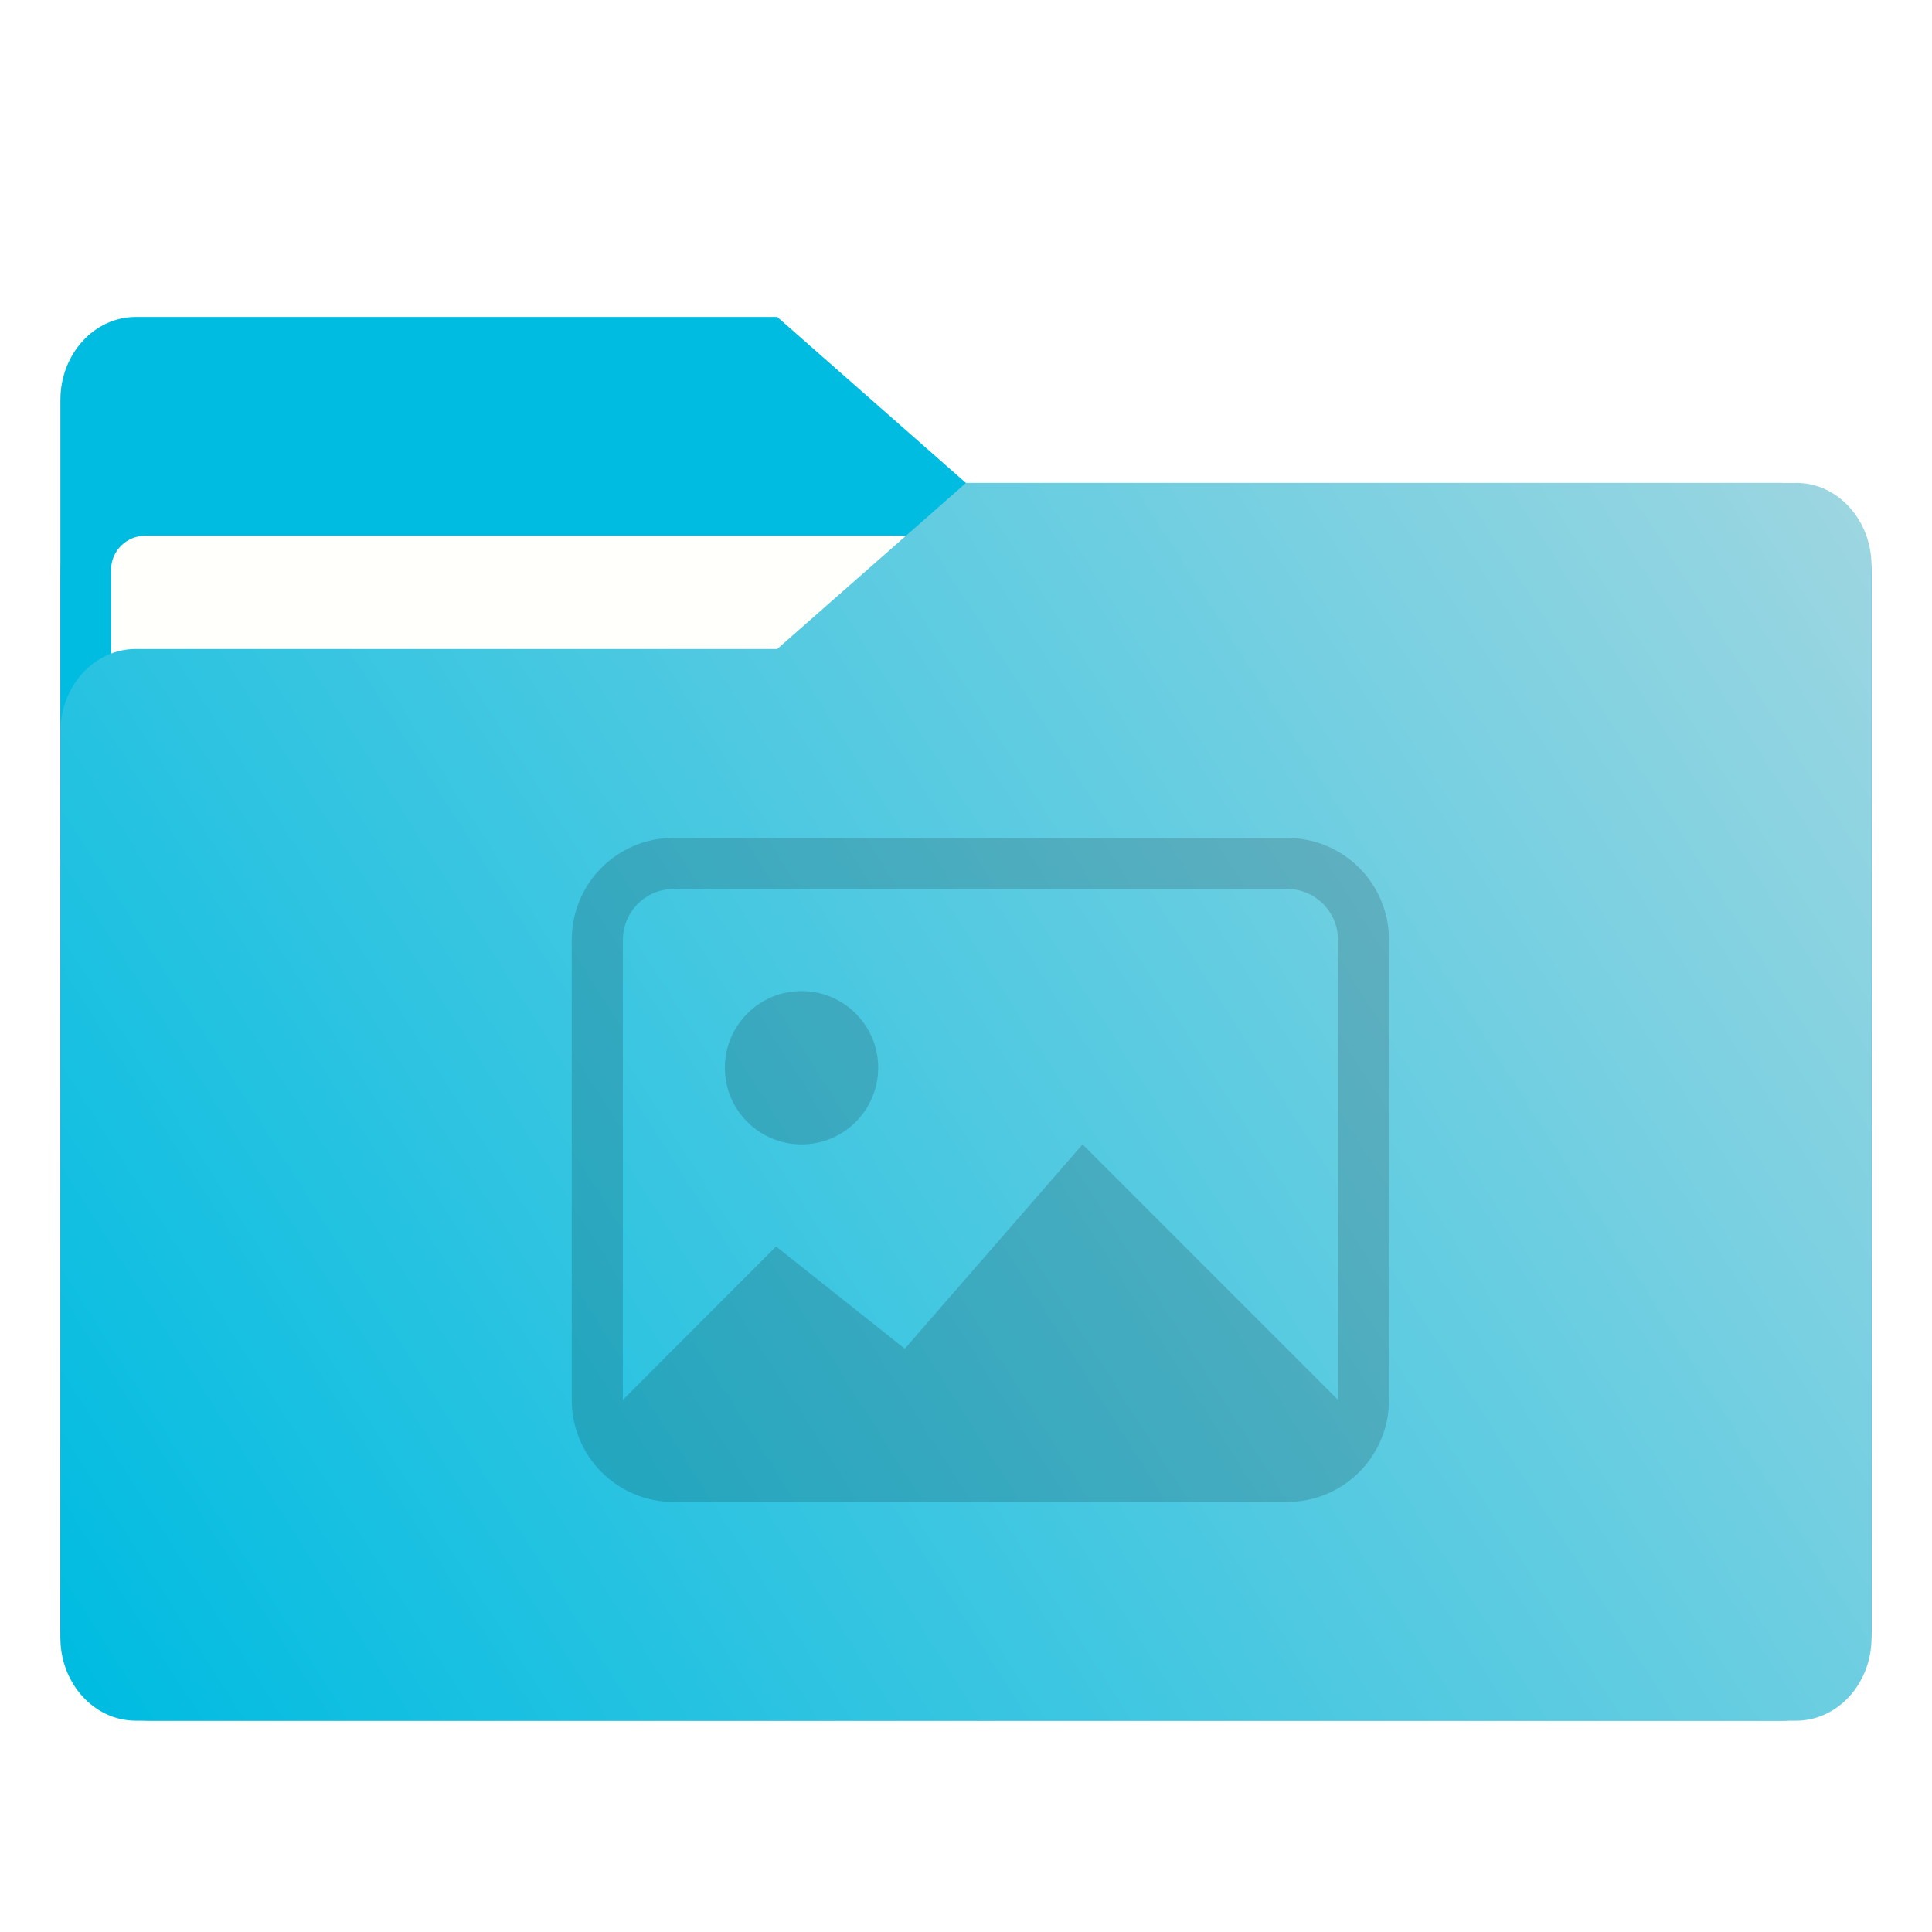
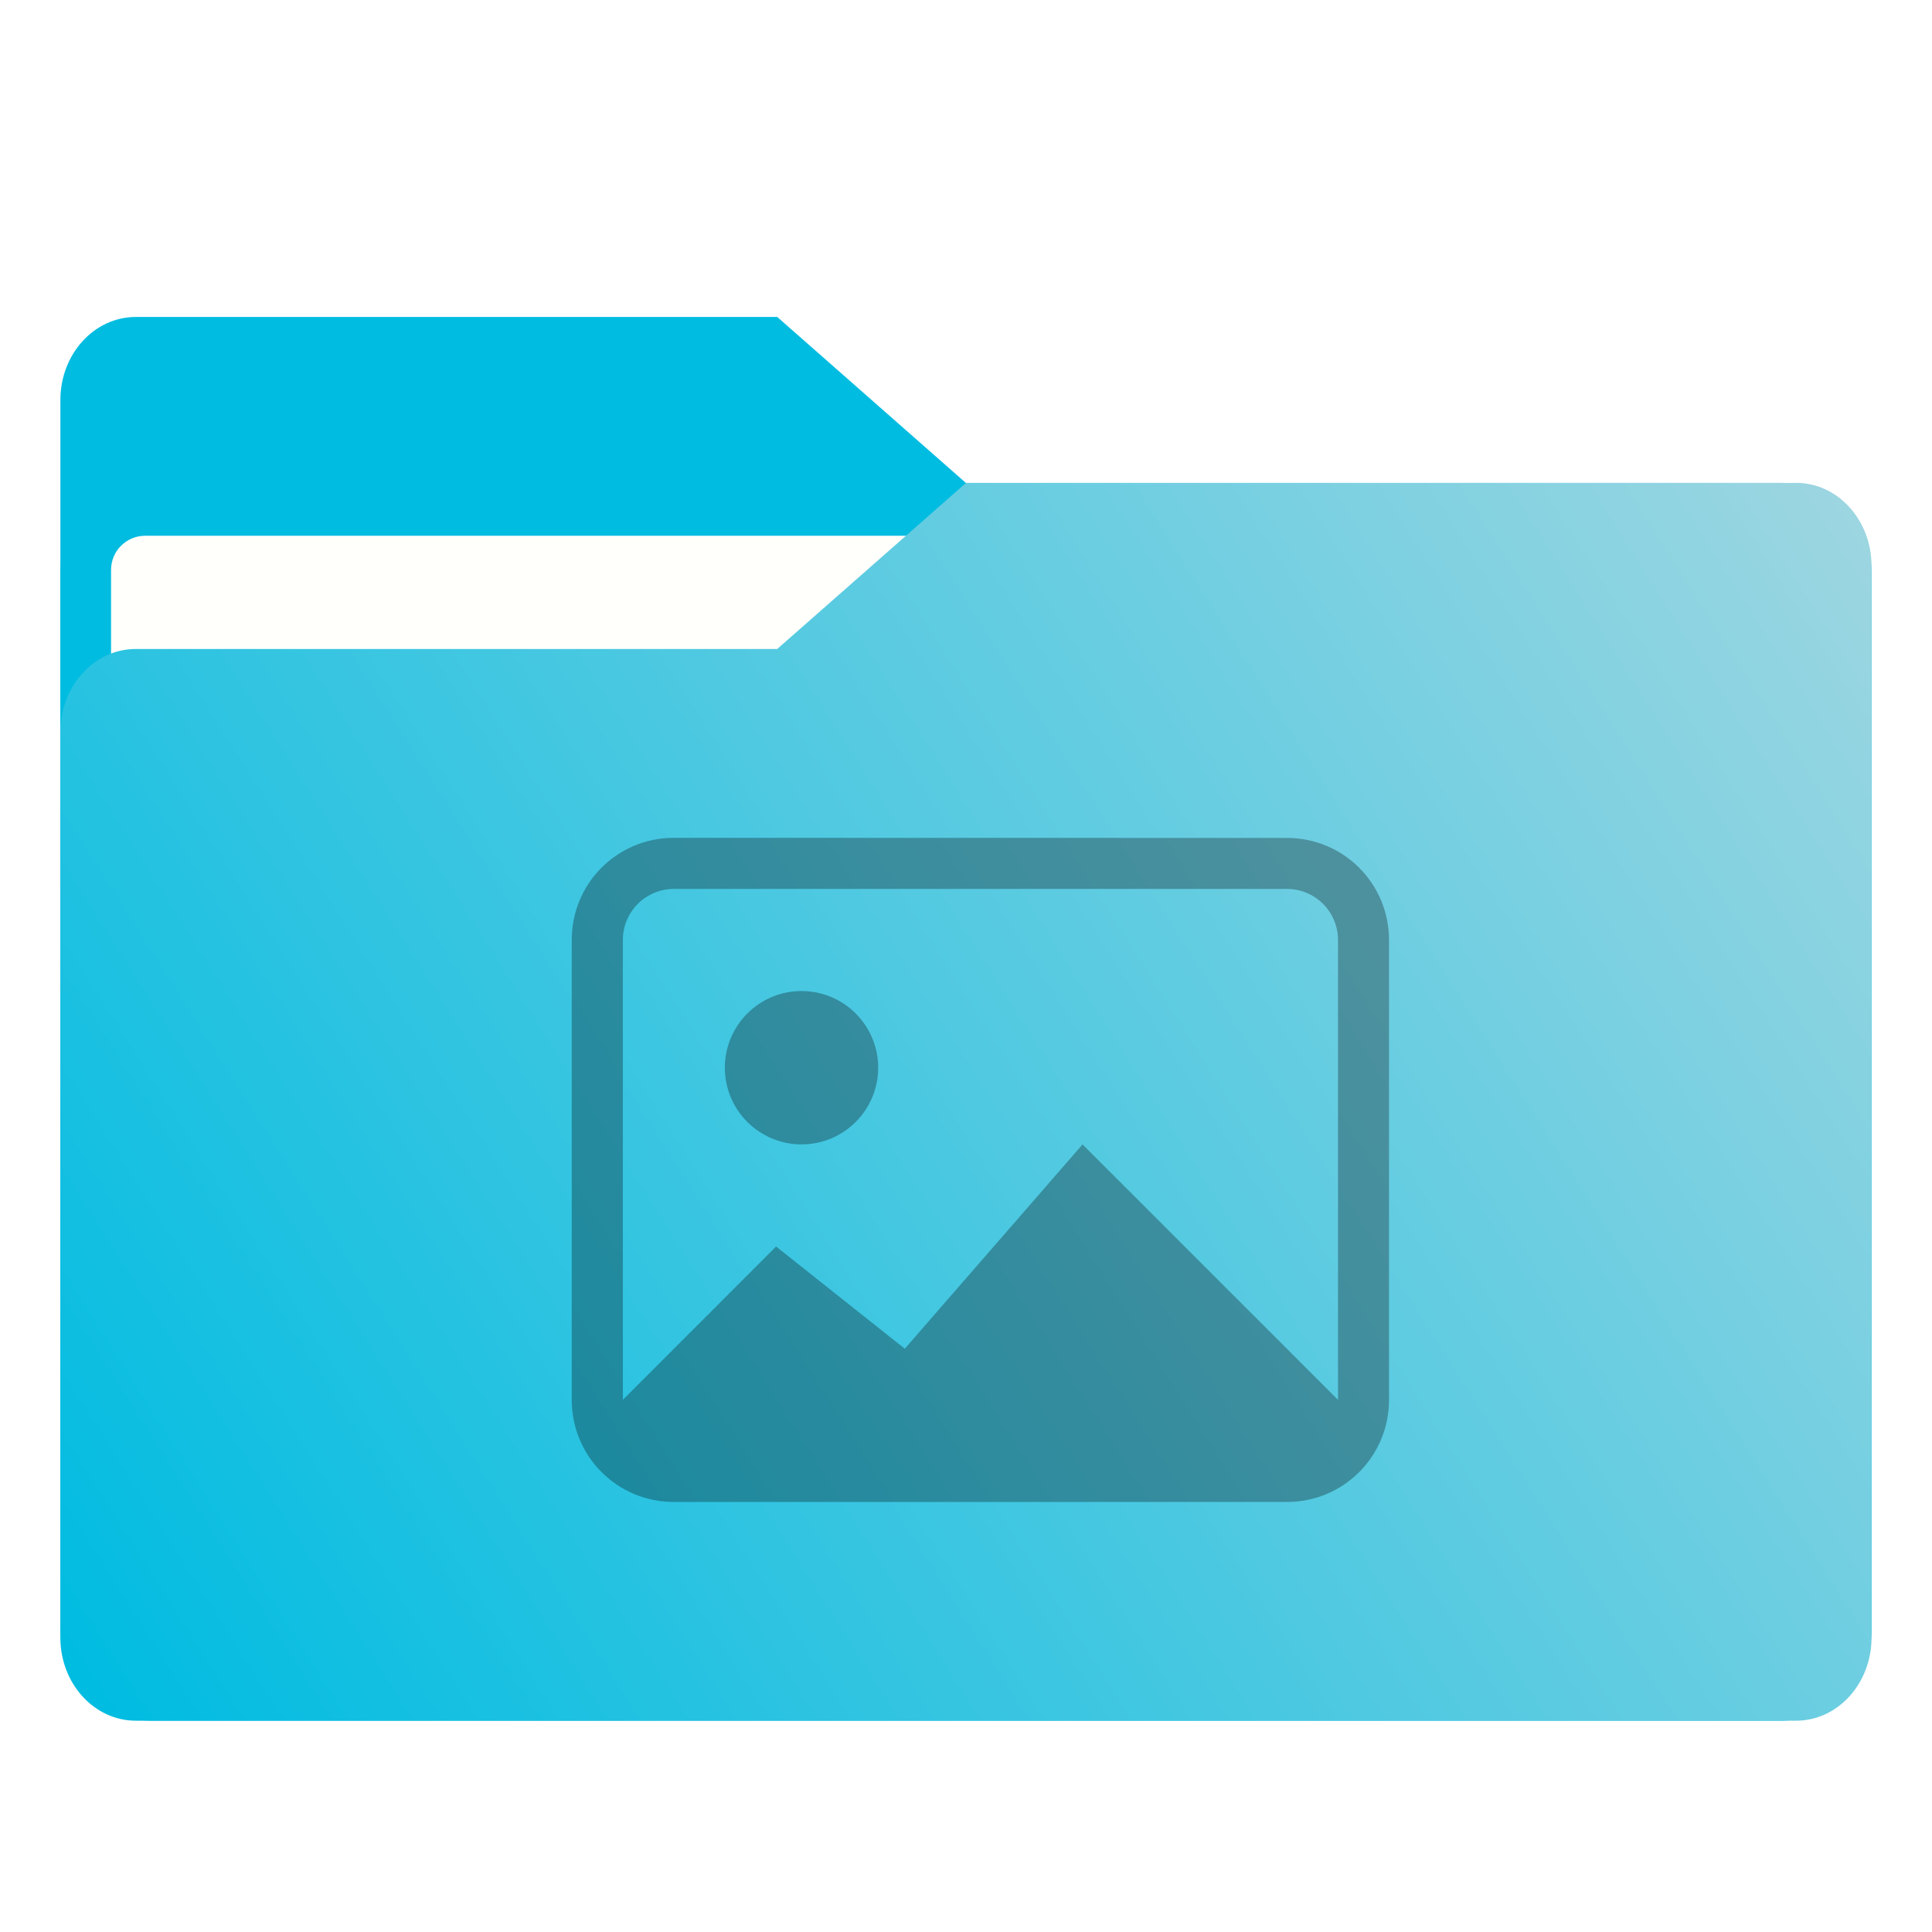
<svg xmlns="http://www.w3.org/2000/svg" xmlns:xlink="http://www.w3.org/1999/xlink" width="64" height="64" version="1.1" viewBox="0 0 16.933 16.933" id="svg56">
  <defs id="defs18">
    <linearGradient id="linearGradient1064" x1="-15.961" x2="-.301" y1="-43.254" y2="-54.196" gradientTransform="matrix(1 0 0 1.1 16.669 62.435)" gradientUnits="userSpaceOnUse">
      <stop stop-color="#00bce1" offset="0" id="stop2" />
      <stop stop-color="#a4d7e1" offset="1" id="stop4" />
    </linearGradient>
    <linearGradient id="linearGradient992" x1="-16.14" x2="-1.07" y1="-55.616" y2="-44.835" gradientTransform="matrix(1 0 0 1.1 16.669 62.435)" gradientUnits="userSpaceOnUse">
      <stop stop-color="#00bce1" offset="0" id="stop7" />
      <stop stop-color="#a4d7e1" offset="1" id="stop9" />
    </linearGradient>
    <linearGradient id="linearGradient1006" x1=".529" x2="16.217" y1="2.778" y2="14.872" gradientTransform="matrix(1,0,0,1.1,16.669,62.435)" gradientUnits="userSpaceOnUse">
      <stop stop-color="#00bce1" offset="0" id="stop12" />
      <stop stop-color="#a4d7e1" offset="1" id="stop14" />
    </linearGradient>
    <linearGradient id="linearGradient939" x1="-16.14" x2="-1.07" y1="-55.616" y2="-44.835" gradientTransform="matrix(1,0,0,1.1,16.669,62.435)" gradientUnits="userSpaceOnUse" xlink:href="#linearGradient992" />
  </defs>
  <g fill="#5e4aa6" stroke-width=".265" id="g30">
    <circle cx="-330.35" cy="-328.38" r="0" id="circle22" />
    <circle cx="-312.11" cy="-326.25" r="0" id="circle24" />
    <circle cx="-306.02" cy="-333.07" r="0" id="circle26" />
    <circle cx="-308.84" cy="-326.01" r="0" id="circle28" />
  </g>
  <g transform="translate(.000295 -.00032978)" fill="#5e4aa6" stroke-width=".265" id="g42">
    <circle cx="-330.35" cy="-328.38" r="0" id="circle32" />
    <circle cx="-312.11" cy="-326.25" r="0" id="circle34" />
    <circle cx="-306.02" cy="-333.07" r="0" id="circle36" />
    <circle cx="-308.84" cy="-326.01" r="0" id="circle38" />
    <circle cx="-328.8" cy="-330.45" r="0" id="circle40" />
  </g>
  <g transform="translate(.000295 -.00032978)" id="g52">
    <g transform="matrix(1,0,0,1.1,16.669,63.956)" fill="url(#linearGradient939)" stroke-width=".661" id="g46">
      <path d="m-8.203-51.317h-7.937v-3.638c0-0.365 0.296-0.661 0.661-0.661h5.622l1.654 1.323z" fill="url(#linearGradient939)" id="path44" />
    </g>
    <rect x=".529" y="4.233" width="15.874" height="10.848" ry=".794" fill="url(#linearGradient1006)" id="rect48" />
    <rect x=".973" y="4.696" width="14.987" height="9.922" ry=".299" fill="#fffffc" id="rect50" />
  </g>
  <path d="m15.742 4.233h-7.276l-1.654 1.455h-5.622c-0.365 0-0.661 0.326-0.661 0.728v7.937c0 0.402 0.296 0.728 0.661 0.728h14.552c0.365 0 0.661-0.326 0.661-0.728v-9.393c0-0.402-0.296-0.728-0.661-0.728z" fill="url(#linearGradient1064)" stroke-width=".694" id="path54" />
-   <path class="ColorScheme-Text" d="m 5.906,7.343 c -0.496,0 -0.895,0.399 -0.895,0.895 V 12.269 c 0,0.496 0.399,0.895 0.895,0.895 h 5.373 c 0.496,0 0.895,-0.399 0.895,-0.895 V 8.239 c 0,-0.496 -0.399,-0.895 -0.895,-0.895 z m 0,0.448 h 5.373 c 0.248,0 0.448,0.2 0.448,0.448 V 12.269 L 9.488,10.03 7.93,11.821 6.802,10.925 5.459,12.269 V 8.239 c 0,-0.248 0.2,-0.448 0.448,-0.448 z m 1.119,0.895 c -0.371,0 -0.672,0.301 -0.672,0.672 0,0.371 0.301,0.672 0.672,0.672 0.371,0 0.672,-0.301 0.672,-0.672 0,-0.371 -0.301,-0.672 -0.672,-0.672 z" color="#363636" fill="#000000" opacity="0.15" stroke-width="0.448" id="path1487" />
+   <path class="ColorScheme-Text" d="m 5.906,7.343 c -0.496,0 -0.895,0.399 -0.895,0.895 V 12.269 c 0,0.496 0.399,0.895 0.895,0.895 h 5.373 c 0.496,0 0.895,-0.399 0.895,-0.895 V 8.239 c 0,-0.496 -0.399,-0.895 -0.895,-0.895 z m 0,0.448 h 5.373 c 0.248,0 0.448,0.2 0.448,0.448 V 12.269 L 9.488,10.03 7.93,11.821 6.802,10.925 5.459,12.269 V 8.239 c 0,-0.248 0.2,-0.448 0.448,-0.448 z m 1.119,0.895 c -0.371,0 -0.672,0.301 -0.672,0.672 0,0.371 0.301,0.672 0.672,0.672 0.371,0 0.672,-0.301 0.672,-0.672 0,-0.371 -0.301,-0.672 -0.672,-0.672 z" color="#363636" fill="#000000" opacity="0.30" stroke-width="0.448" id="path1487" />
</svg>
